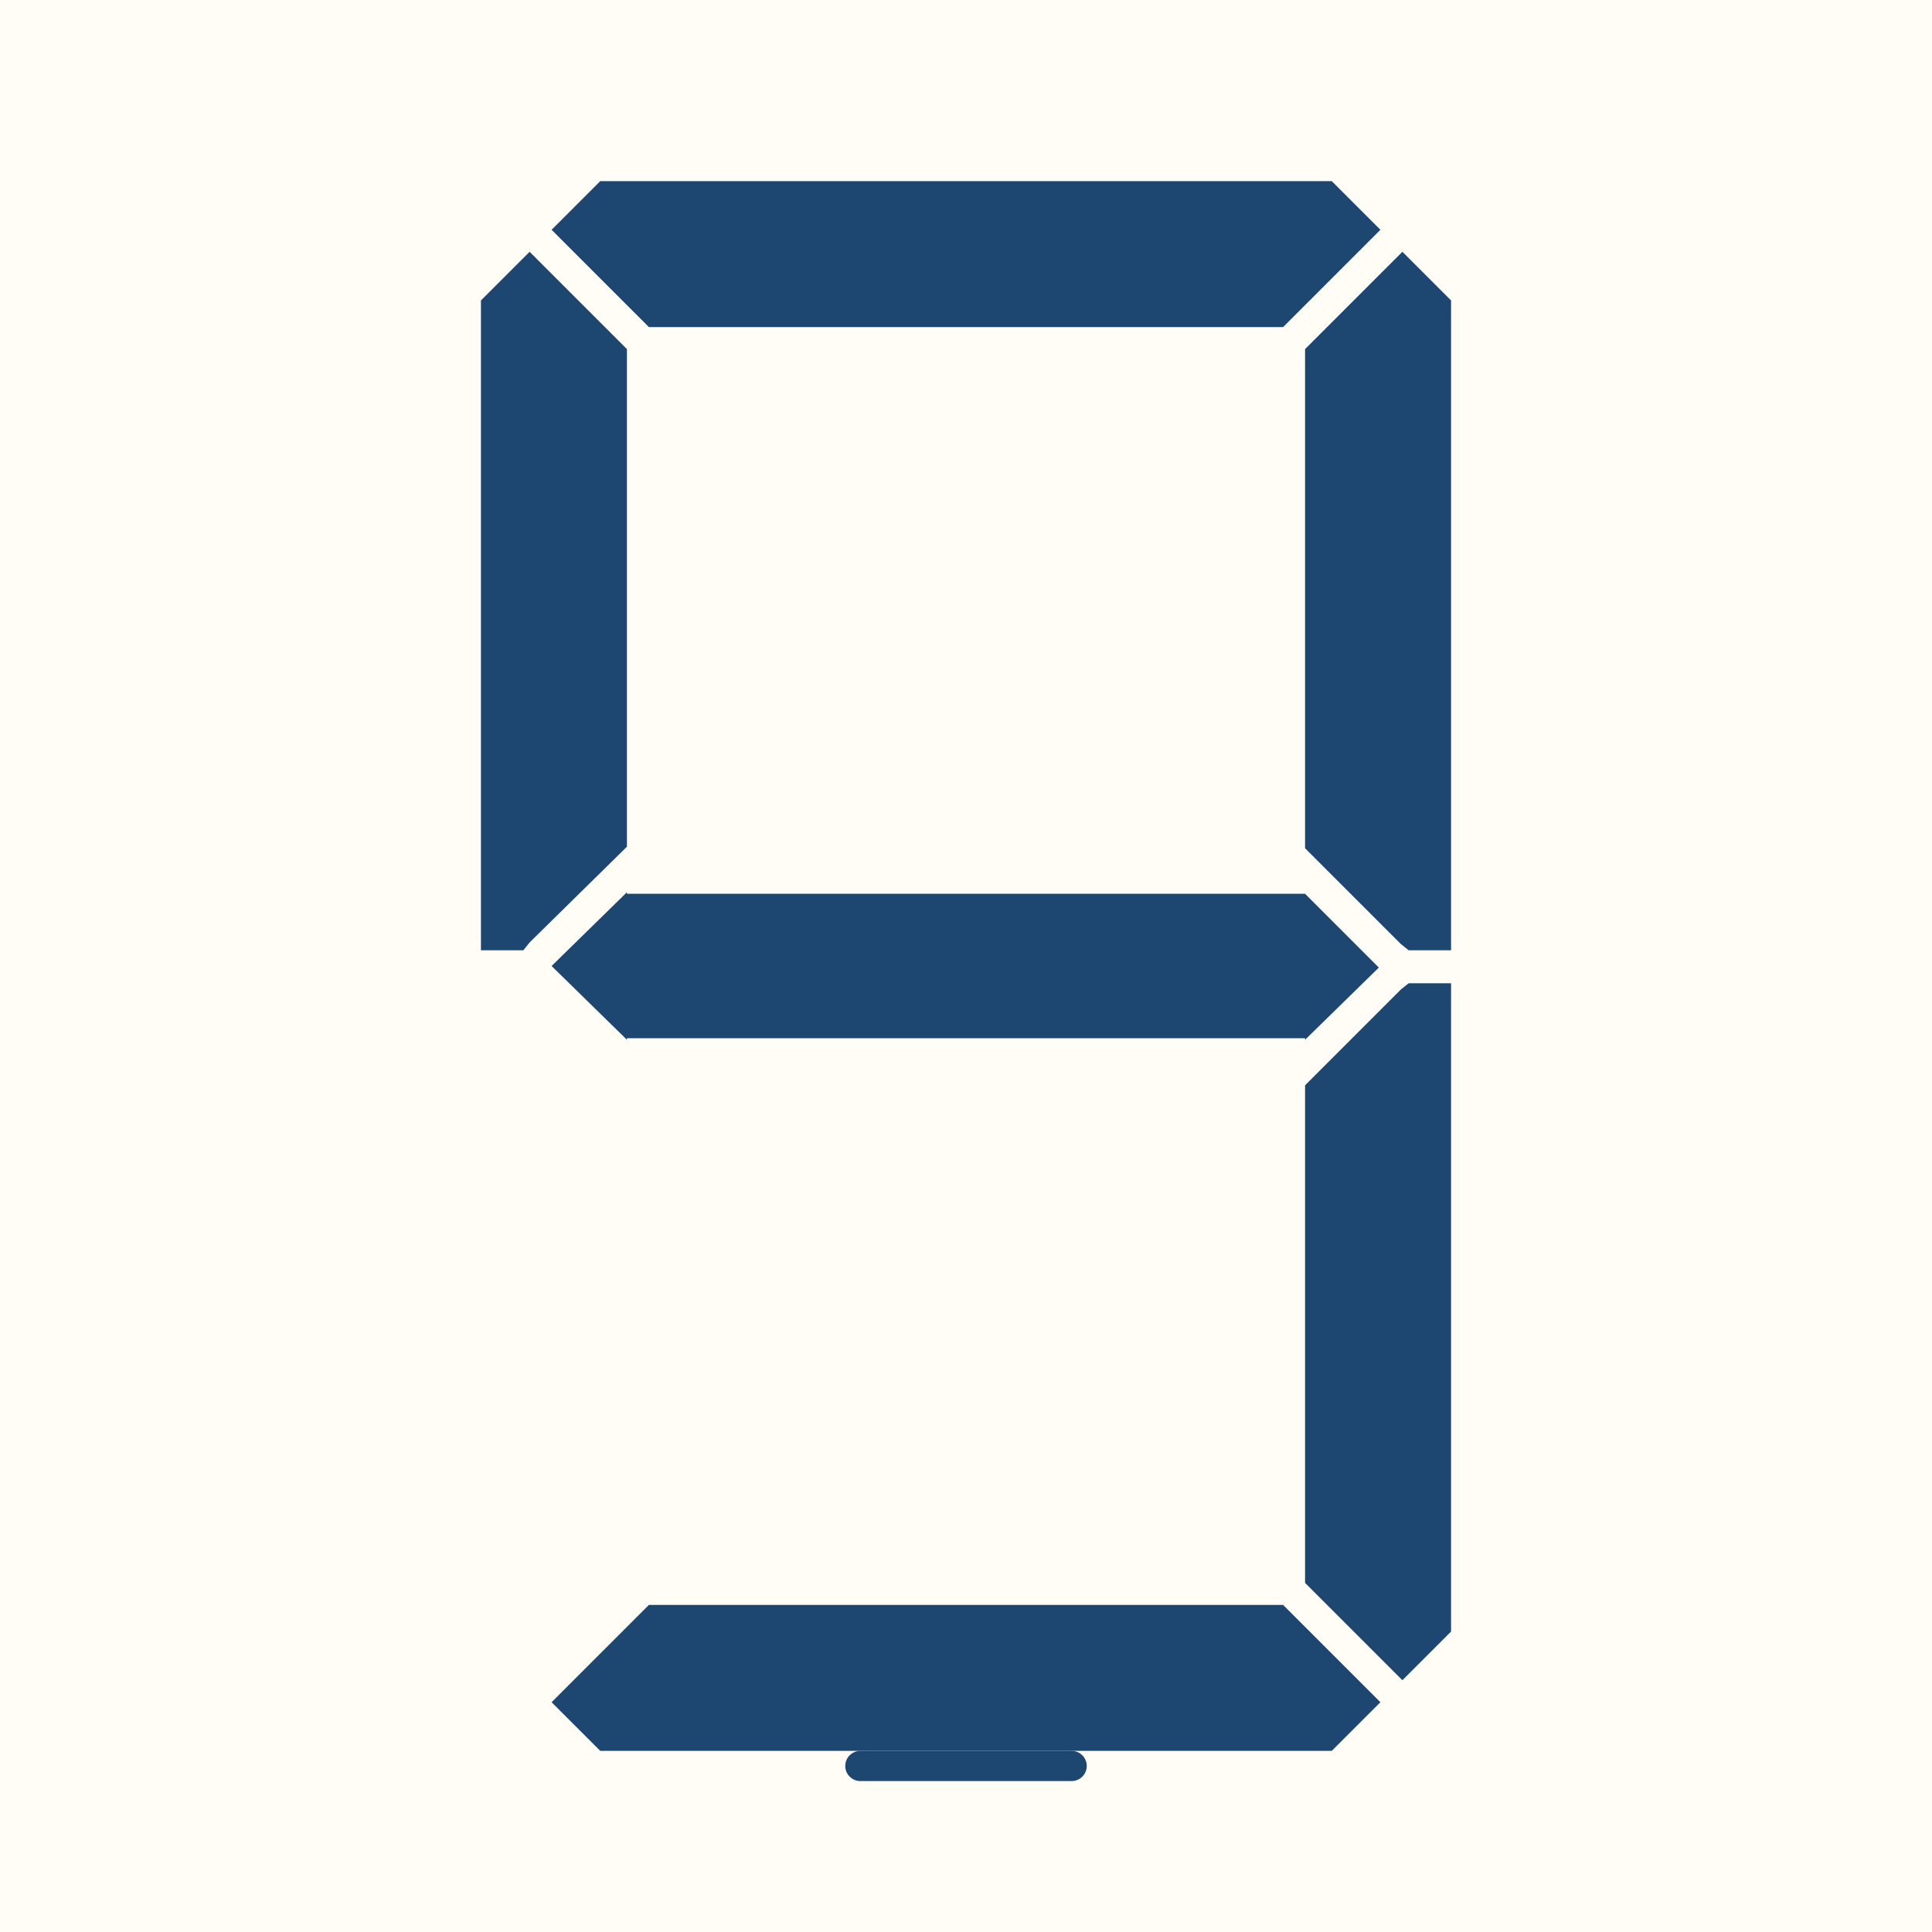
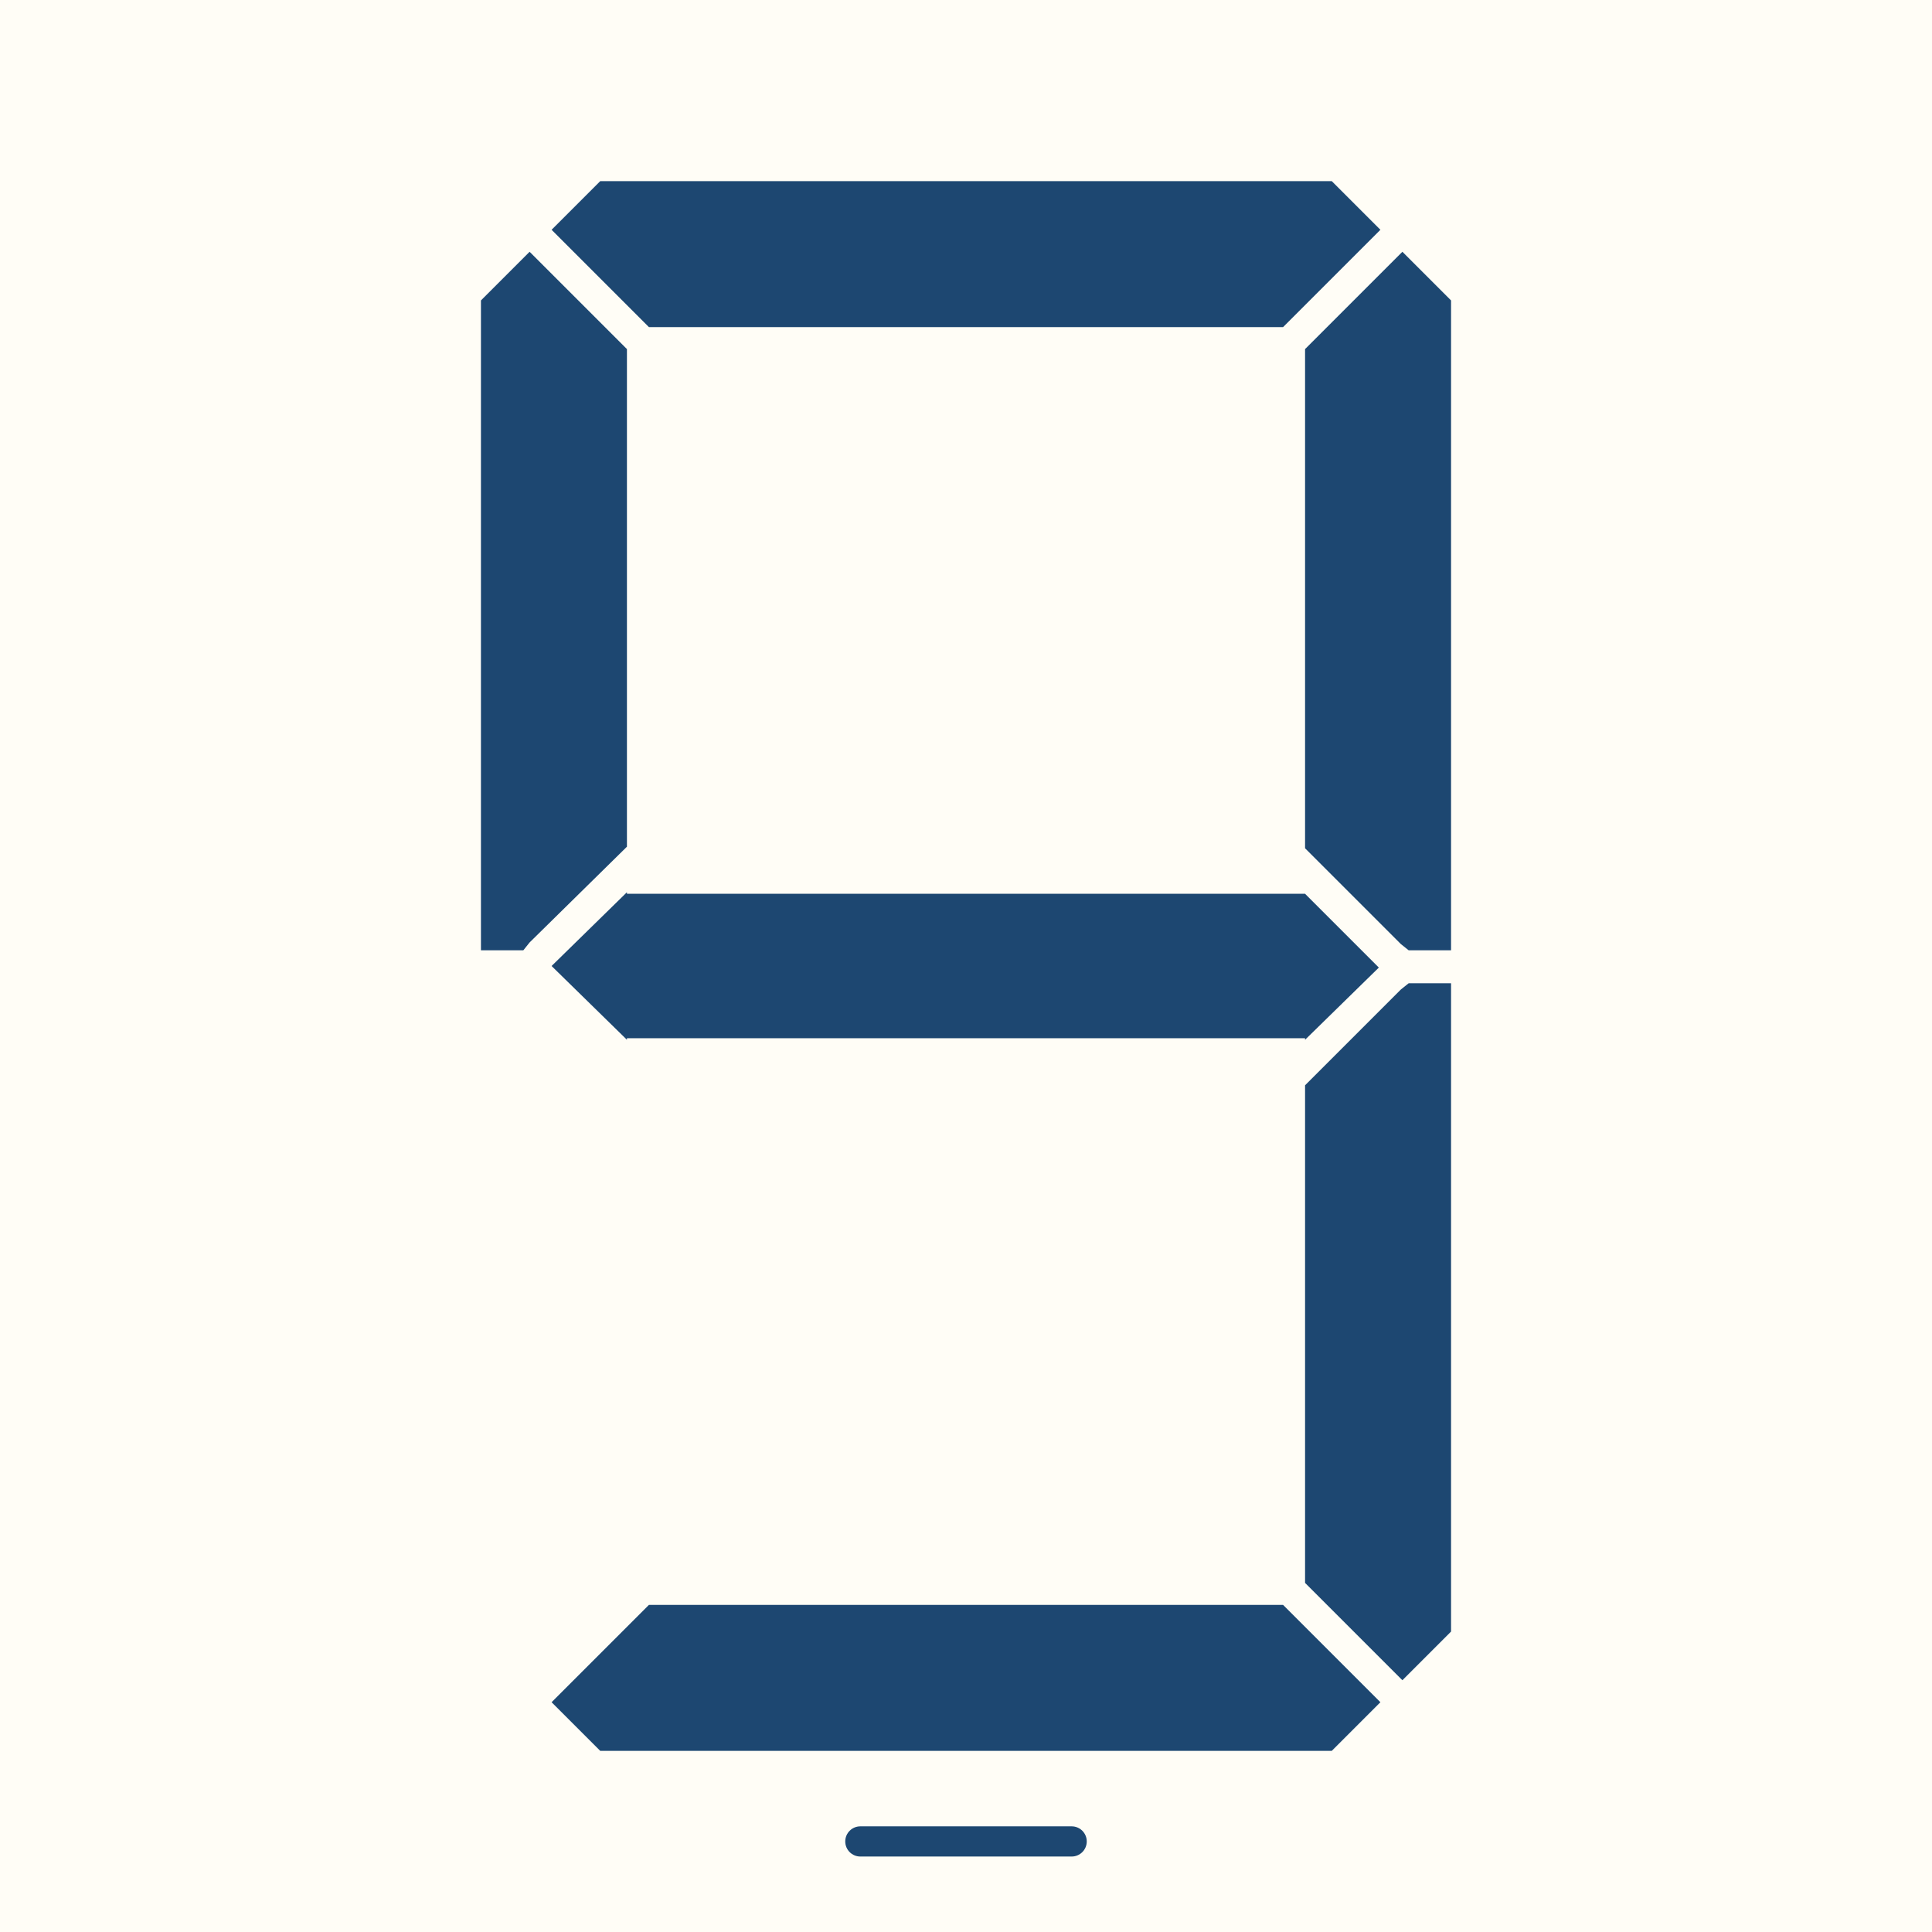
<svg xmlns="http://www.w3.org/2000/svg" width="256" height="256" viewBox="0 0 256 256">
  <rect width="256" height="256" fill="#fffdf6" />
  <path d="M70.176 124.88 69.344 125.92H63.728V39.808L70.176 33.36L83.072 46.256V112.192ZM73.088 30.448 79.536 24.0H176.464L182.912 30.448L170.016 43.344H85.984ZM182.704 128.208 172.928 137.776V137.568H83.072V137.776L73.088 128.0L83.072 118.224V118.432H172.928ZM185.616 131.12 186.656 130.288H192.272V216.192L185.824 222.64L172.928 209.744V143.808ZM185.824 33.36 192.272 39.808V125.92H186.656L185.616 125.088L172.928 112.4V46.256ZM182.912 225.552 176.464 232.0H79.536L73.088 225.552L85.984 212.656H170.016Z" fill="#1d4771" />
-   <rect x="112" y="232" width="32" height="4" rx="2" fill="#1d4771" />
+   <rect x="112" y="242" width="32" height="4" rx="2" fill="#1d4771" />
</svg>
